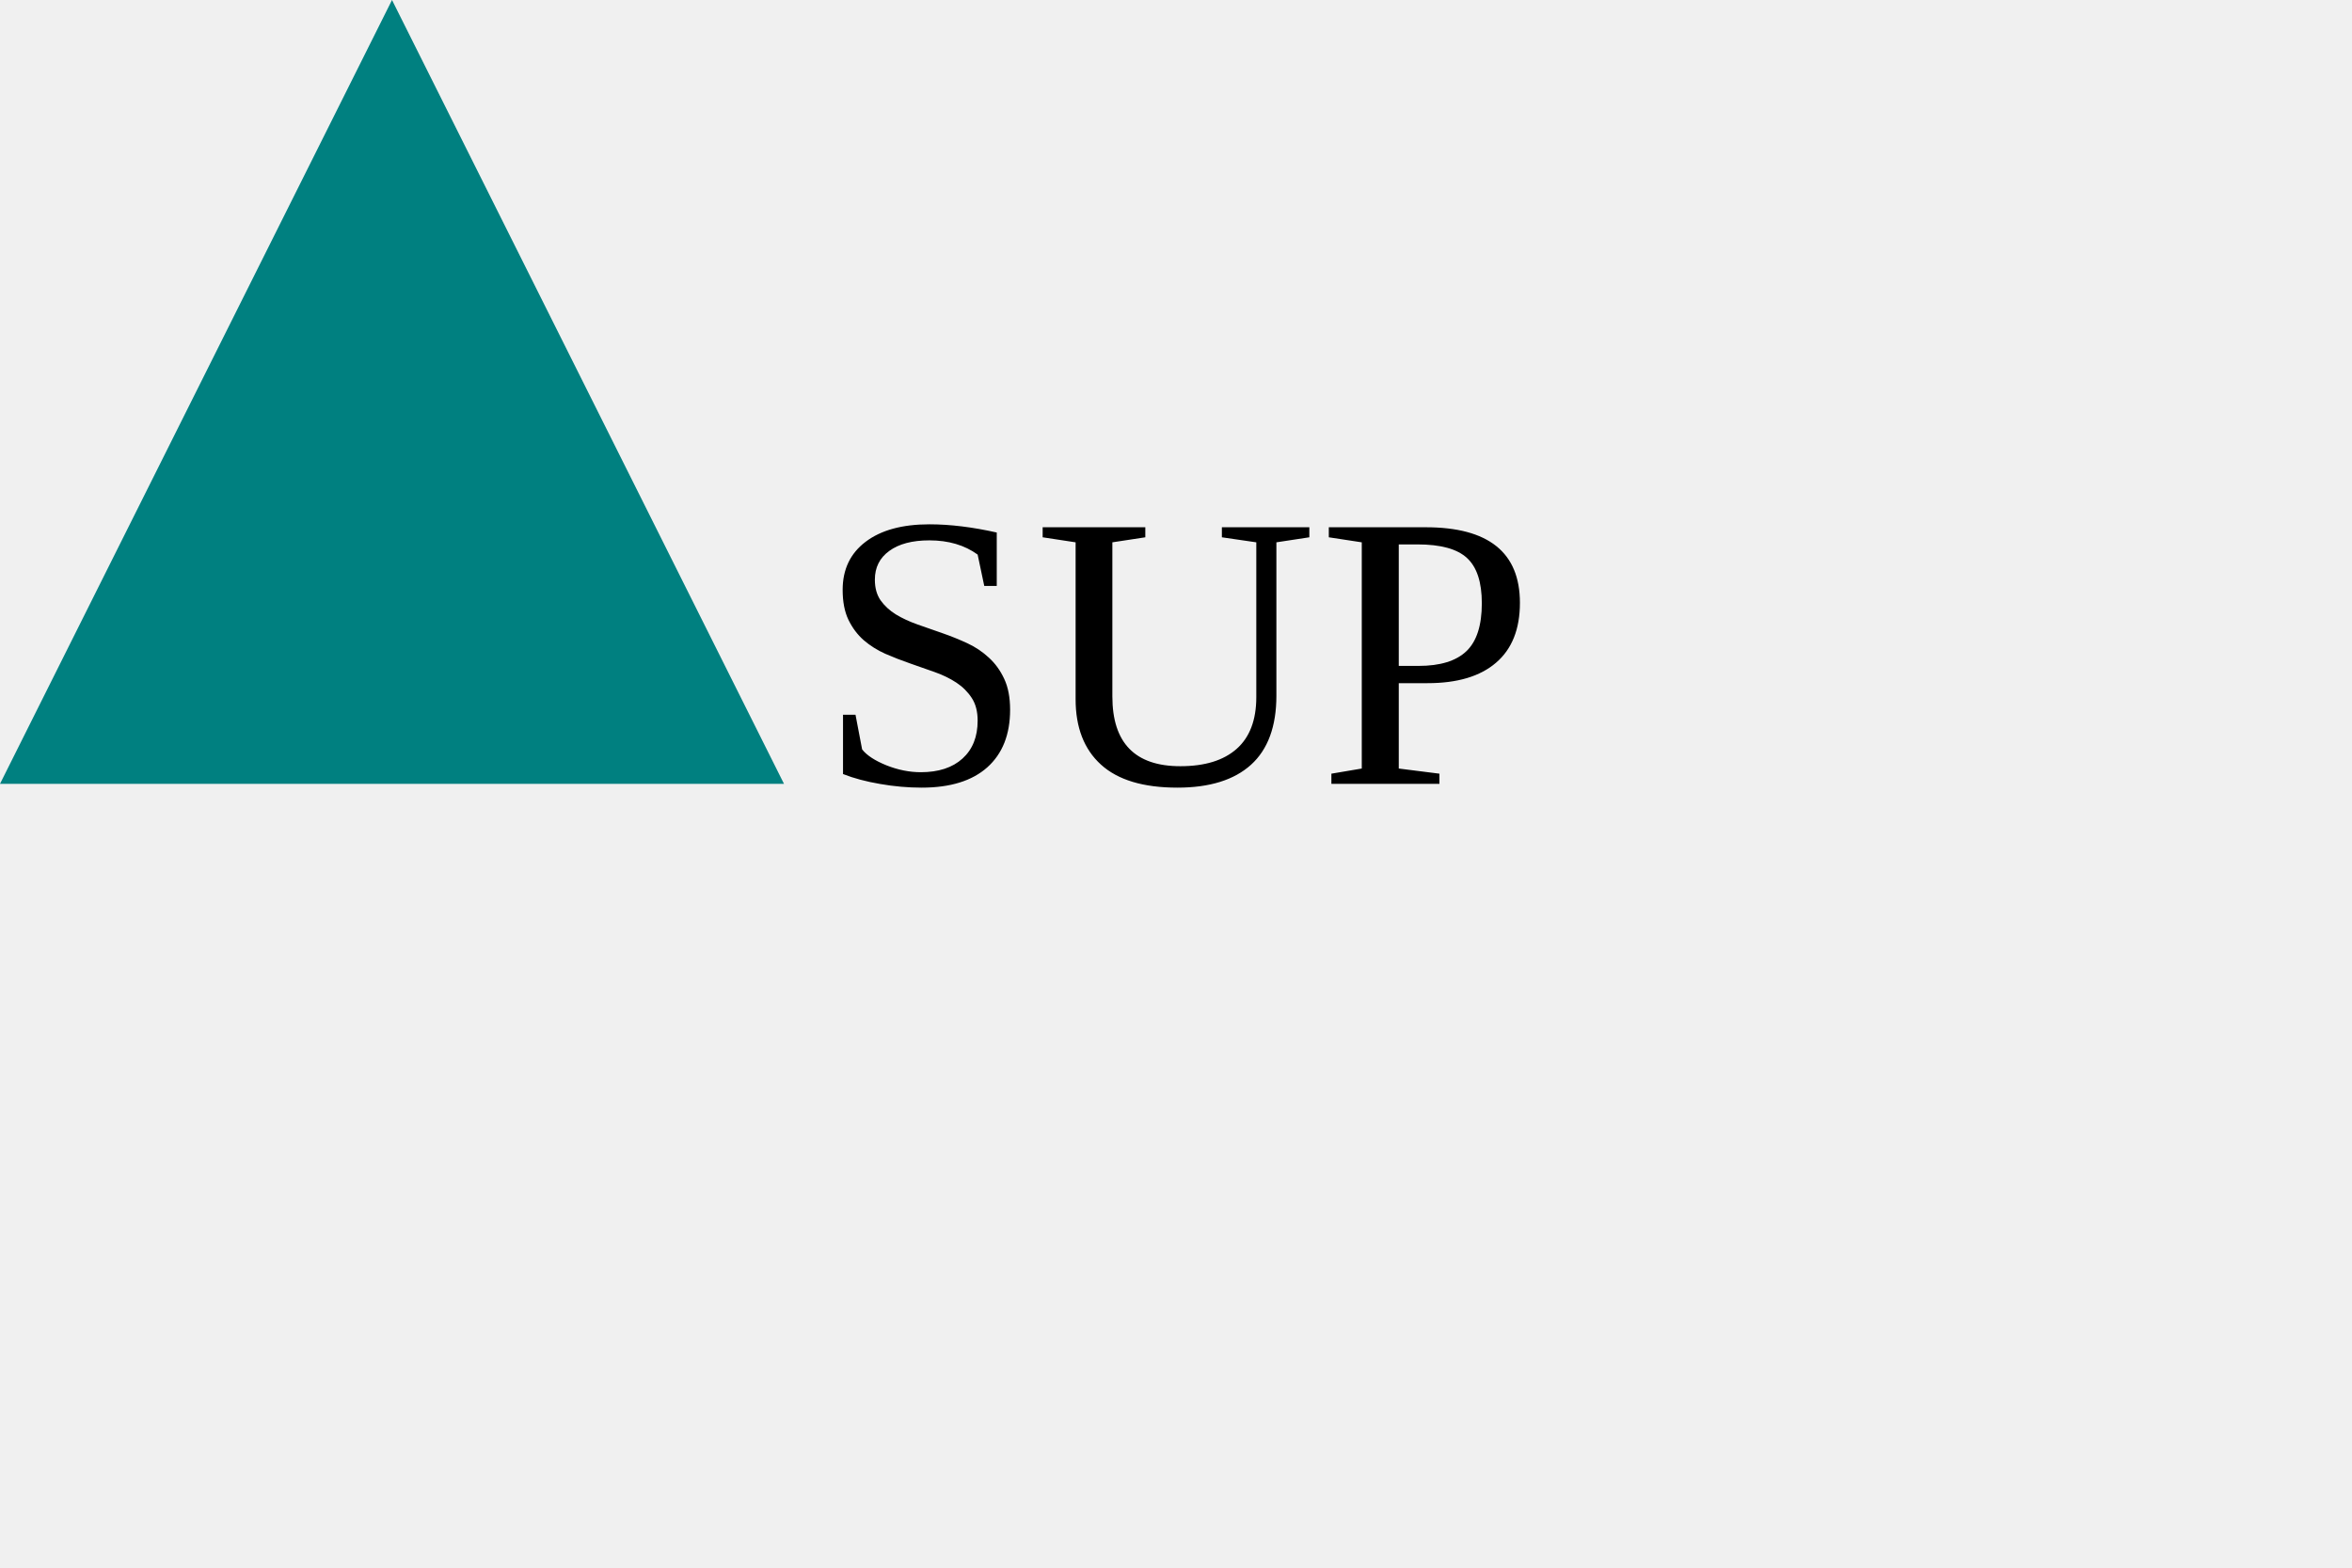
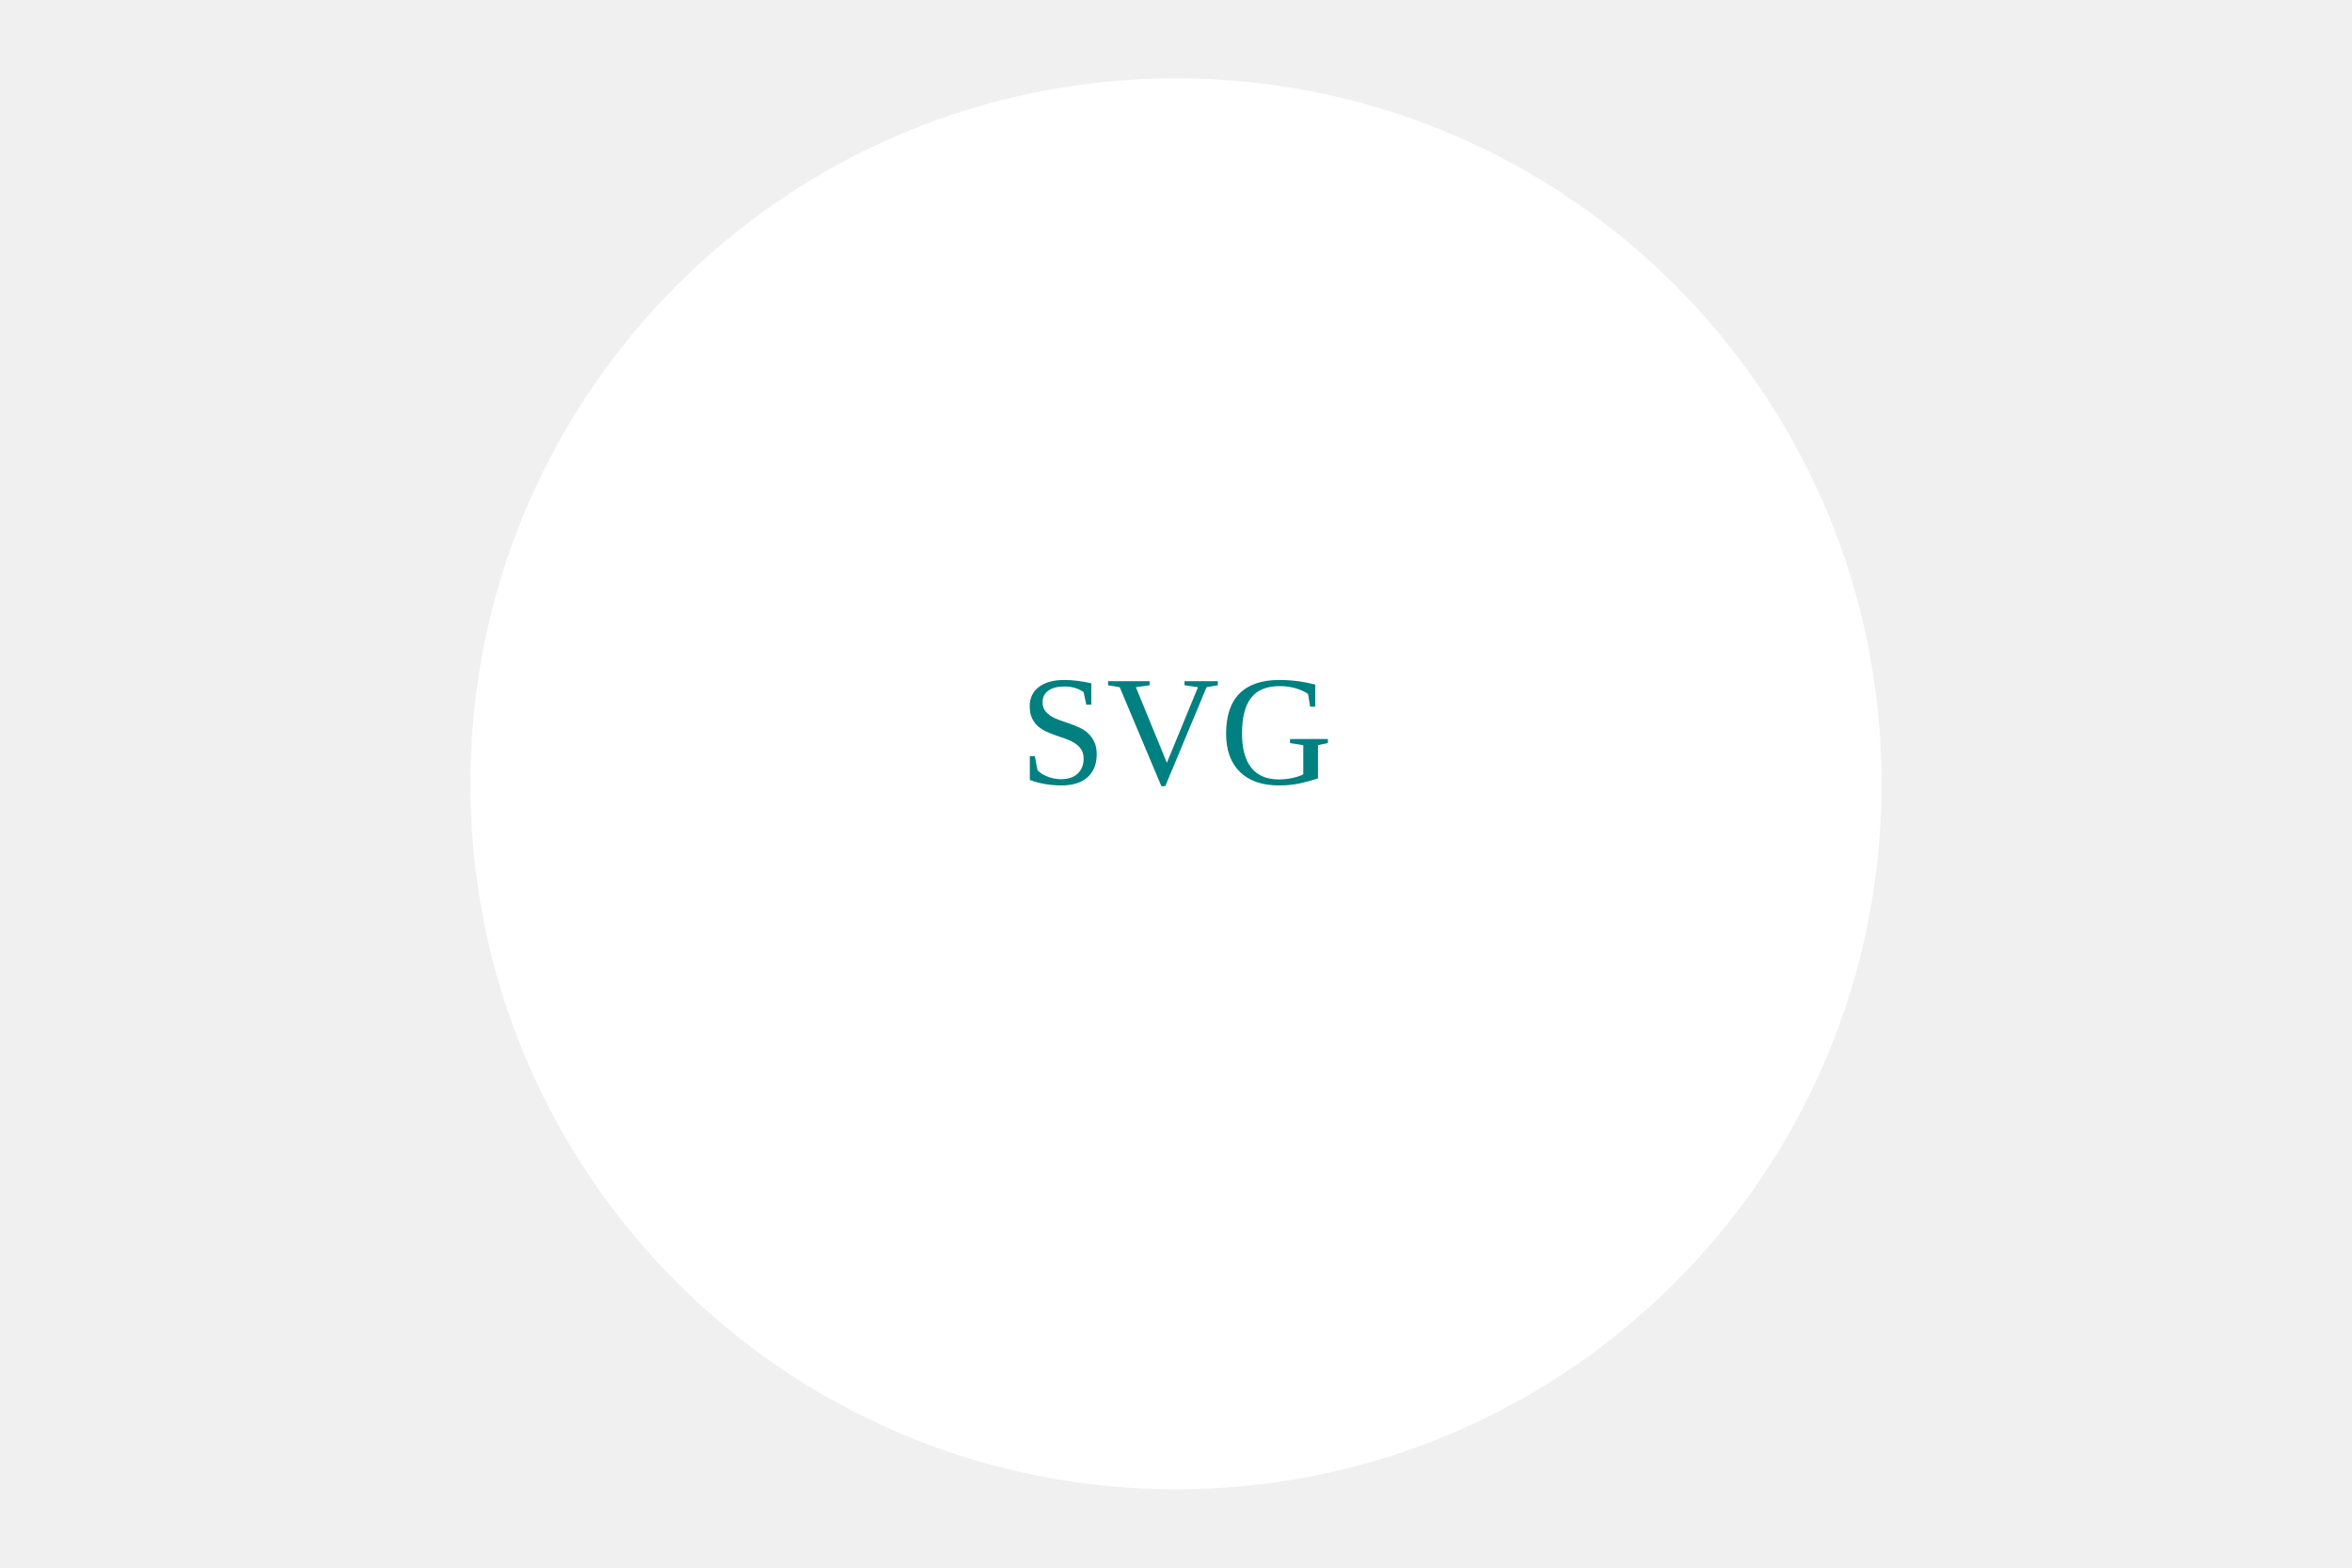
<svg xmlns="http://www.w3.org/2000/svg" width="300" height="200">
-   <polygon points="50,0 100,100 0,100" fill="#008080" />
-   <text x="50%" y="50%" text-anchor="middle" alignment-baseline="middle" fill="#000000" font-size="50">SUP</text>
+   <circle cx="150" cy="100" r="90" fill="#ffffff" />
+   <text x="150" y="100" fill="#008080" font-size="20" text-anchor="middle">SVG</text>
</svg>
